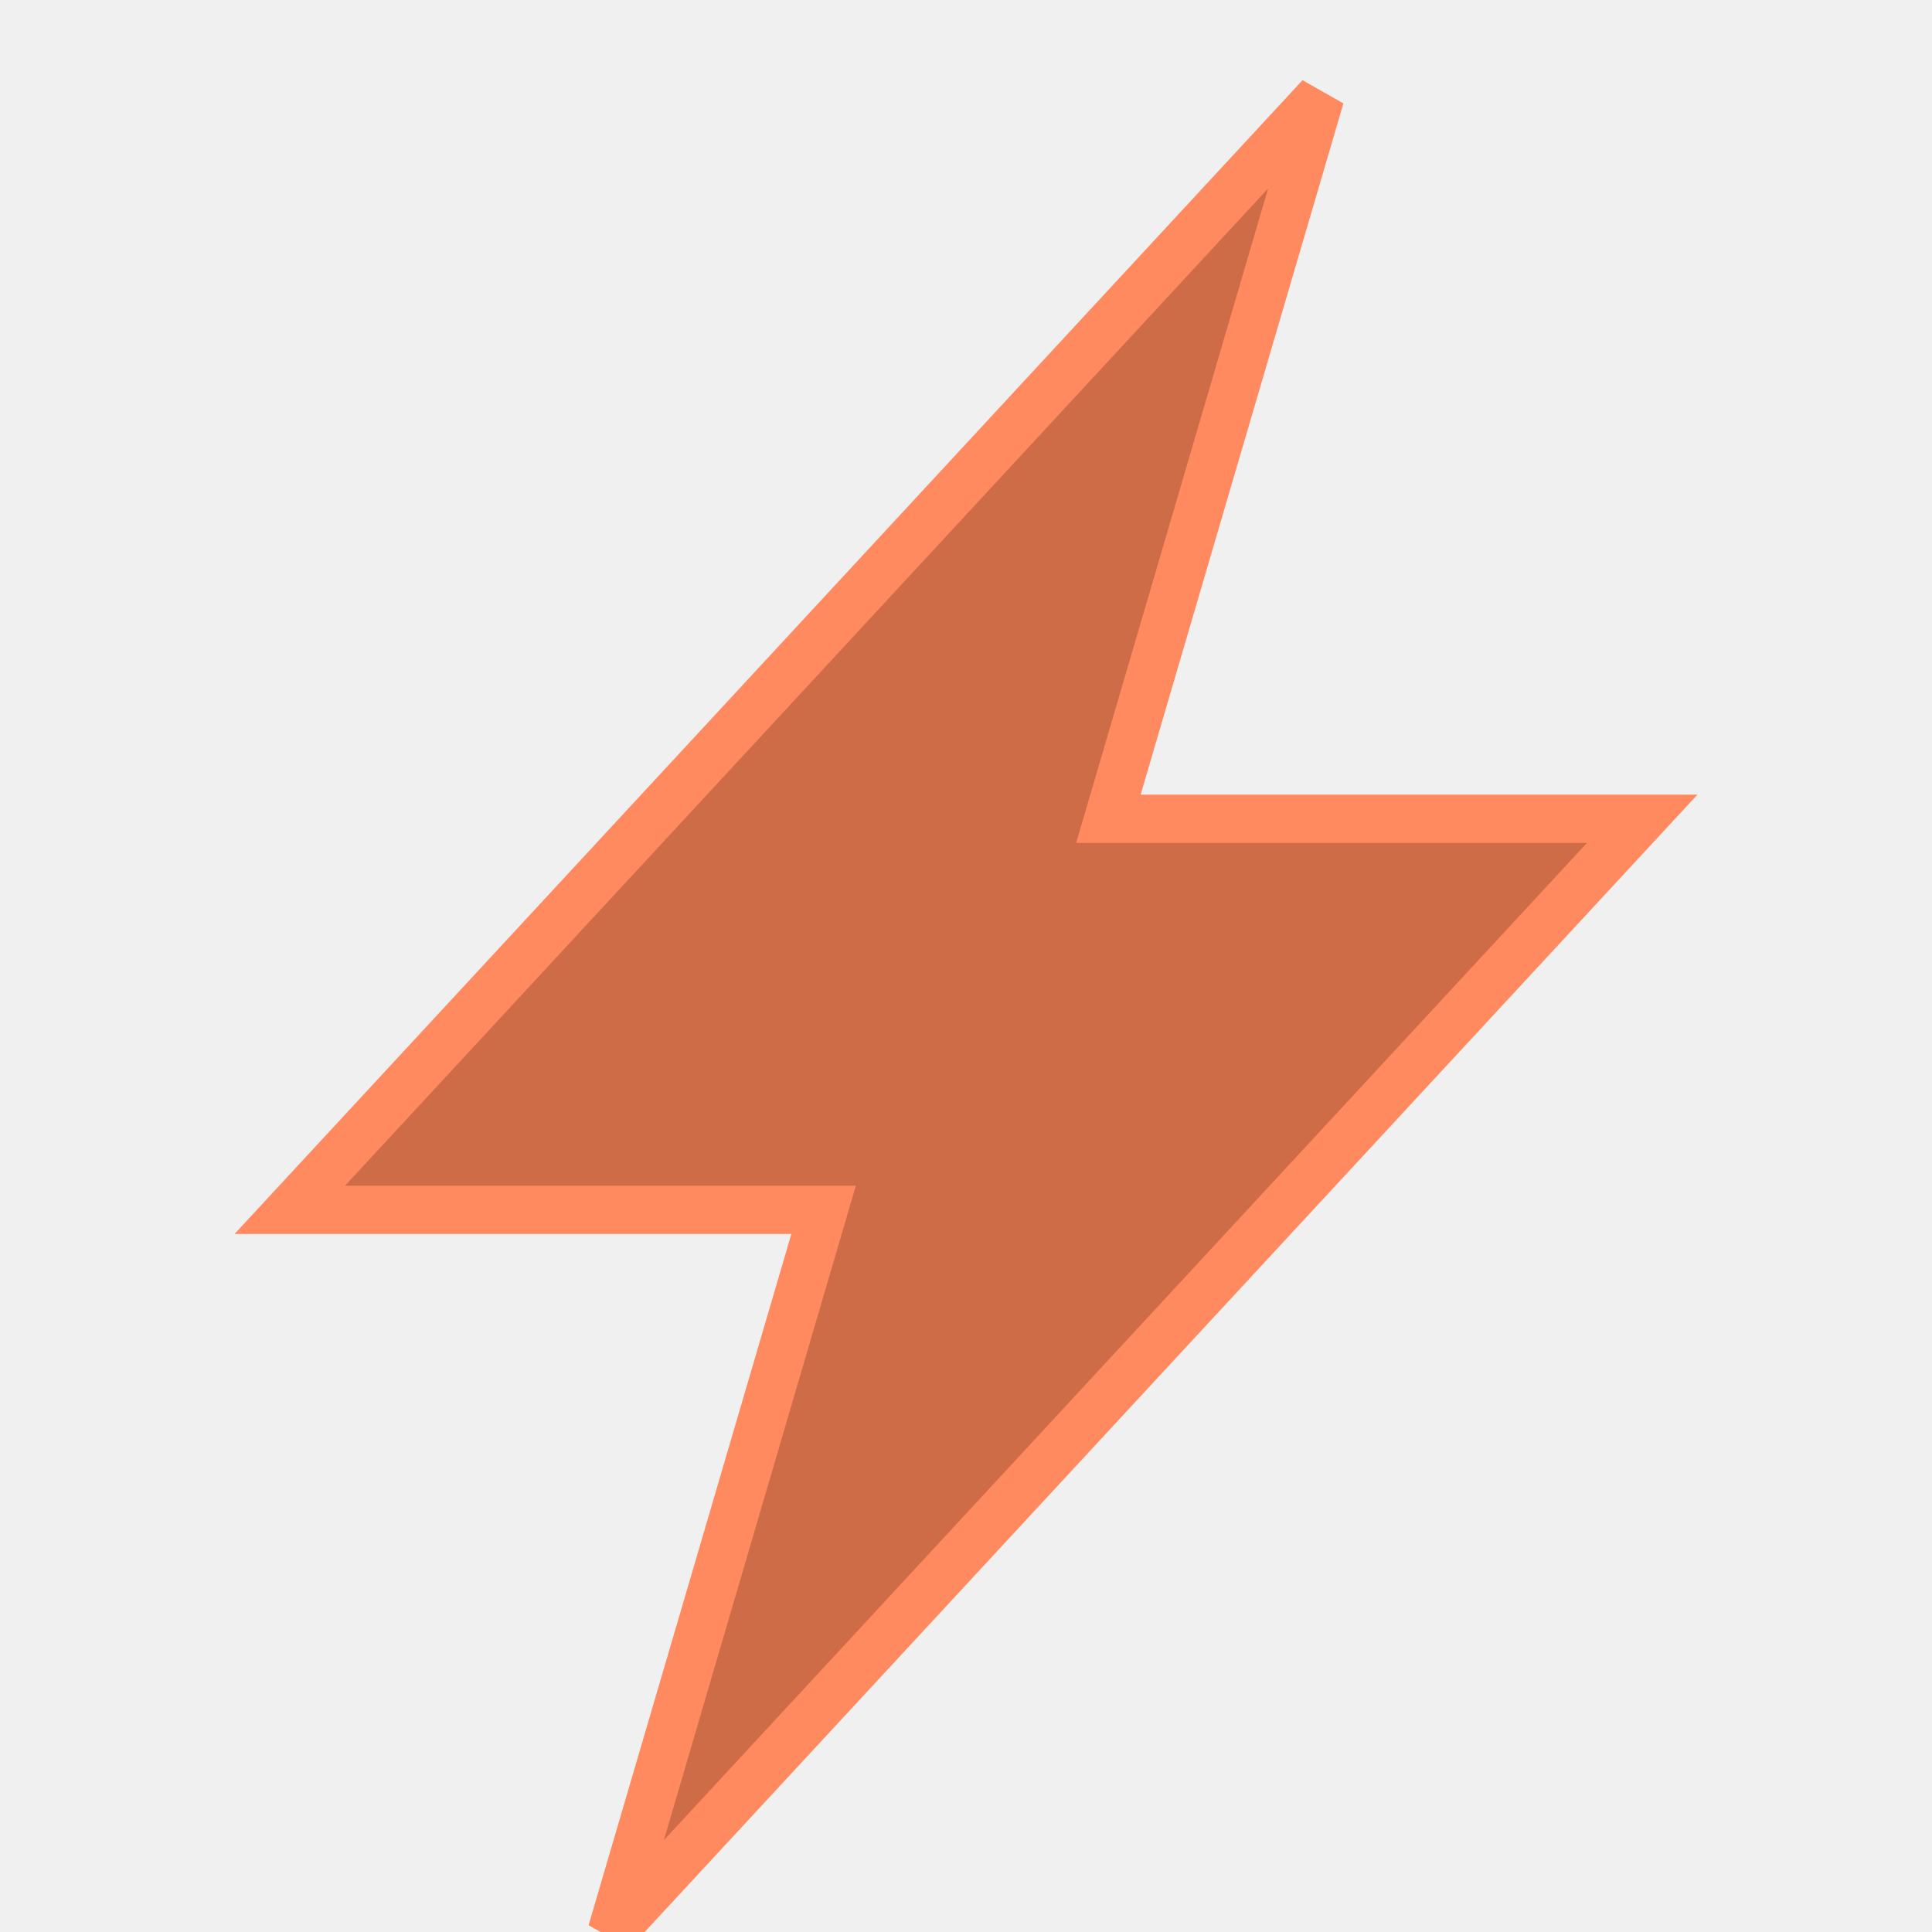
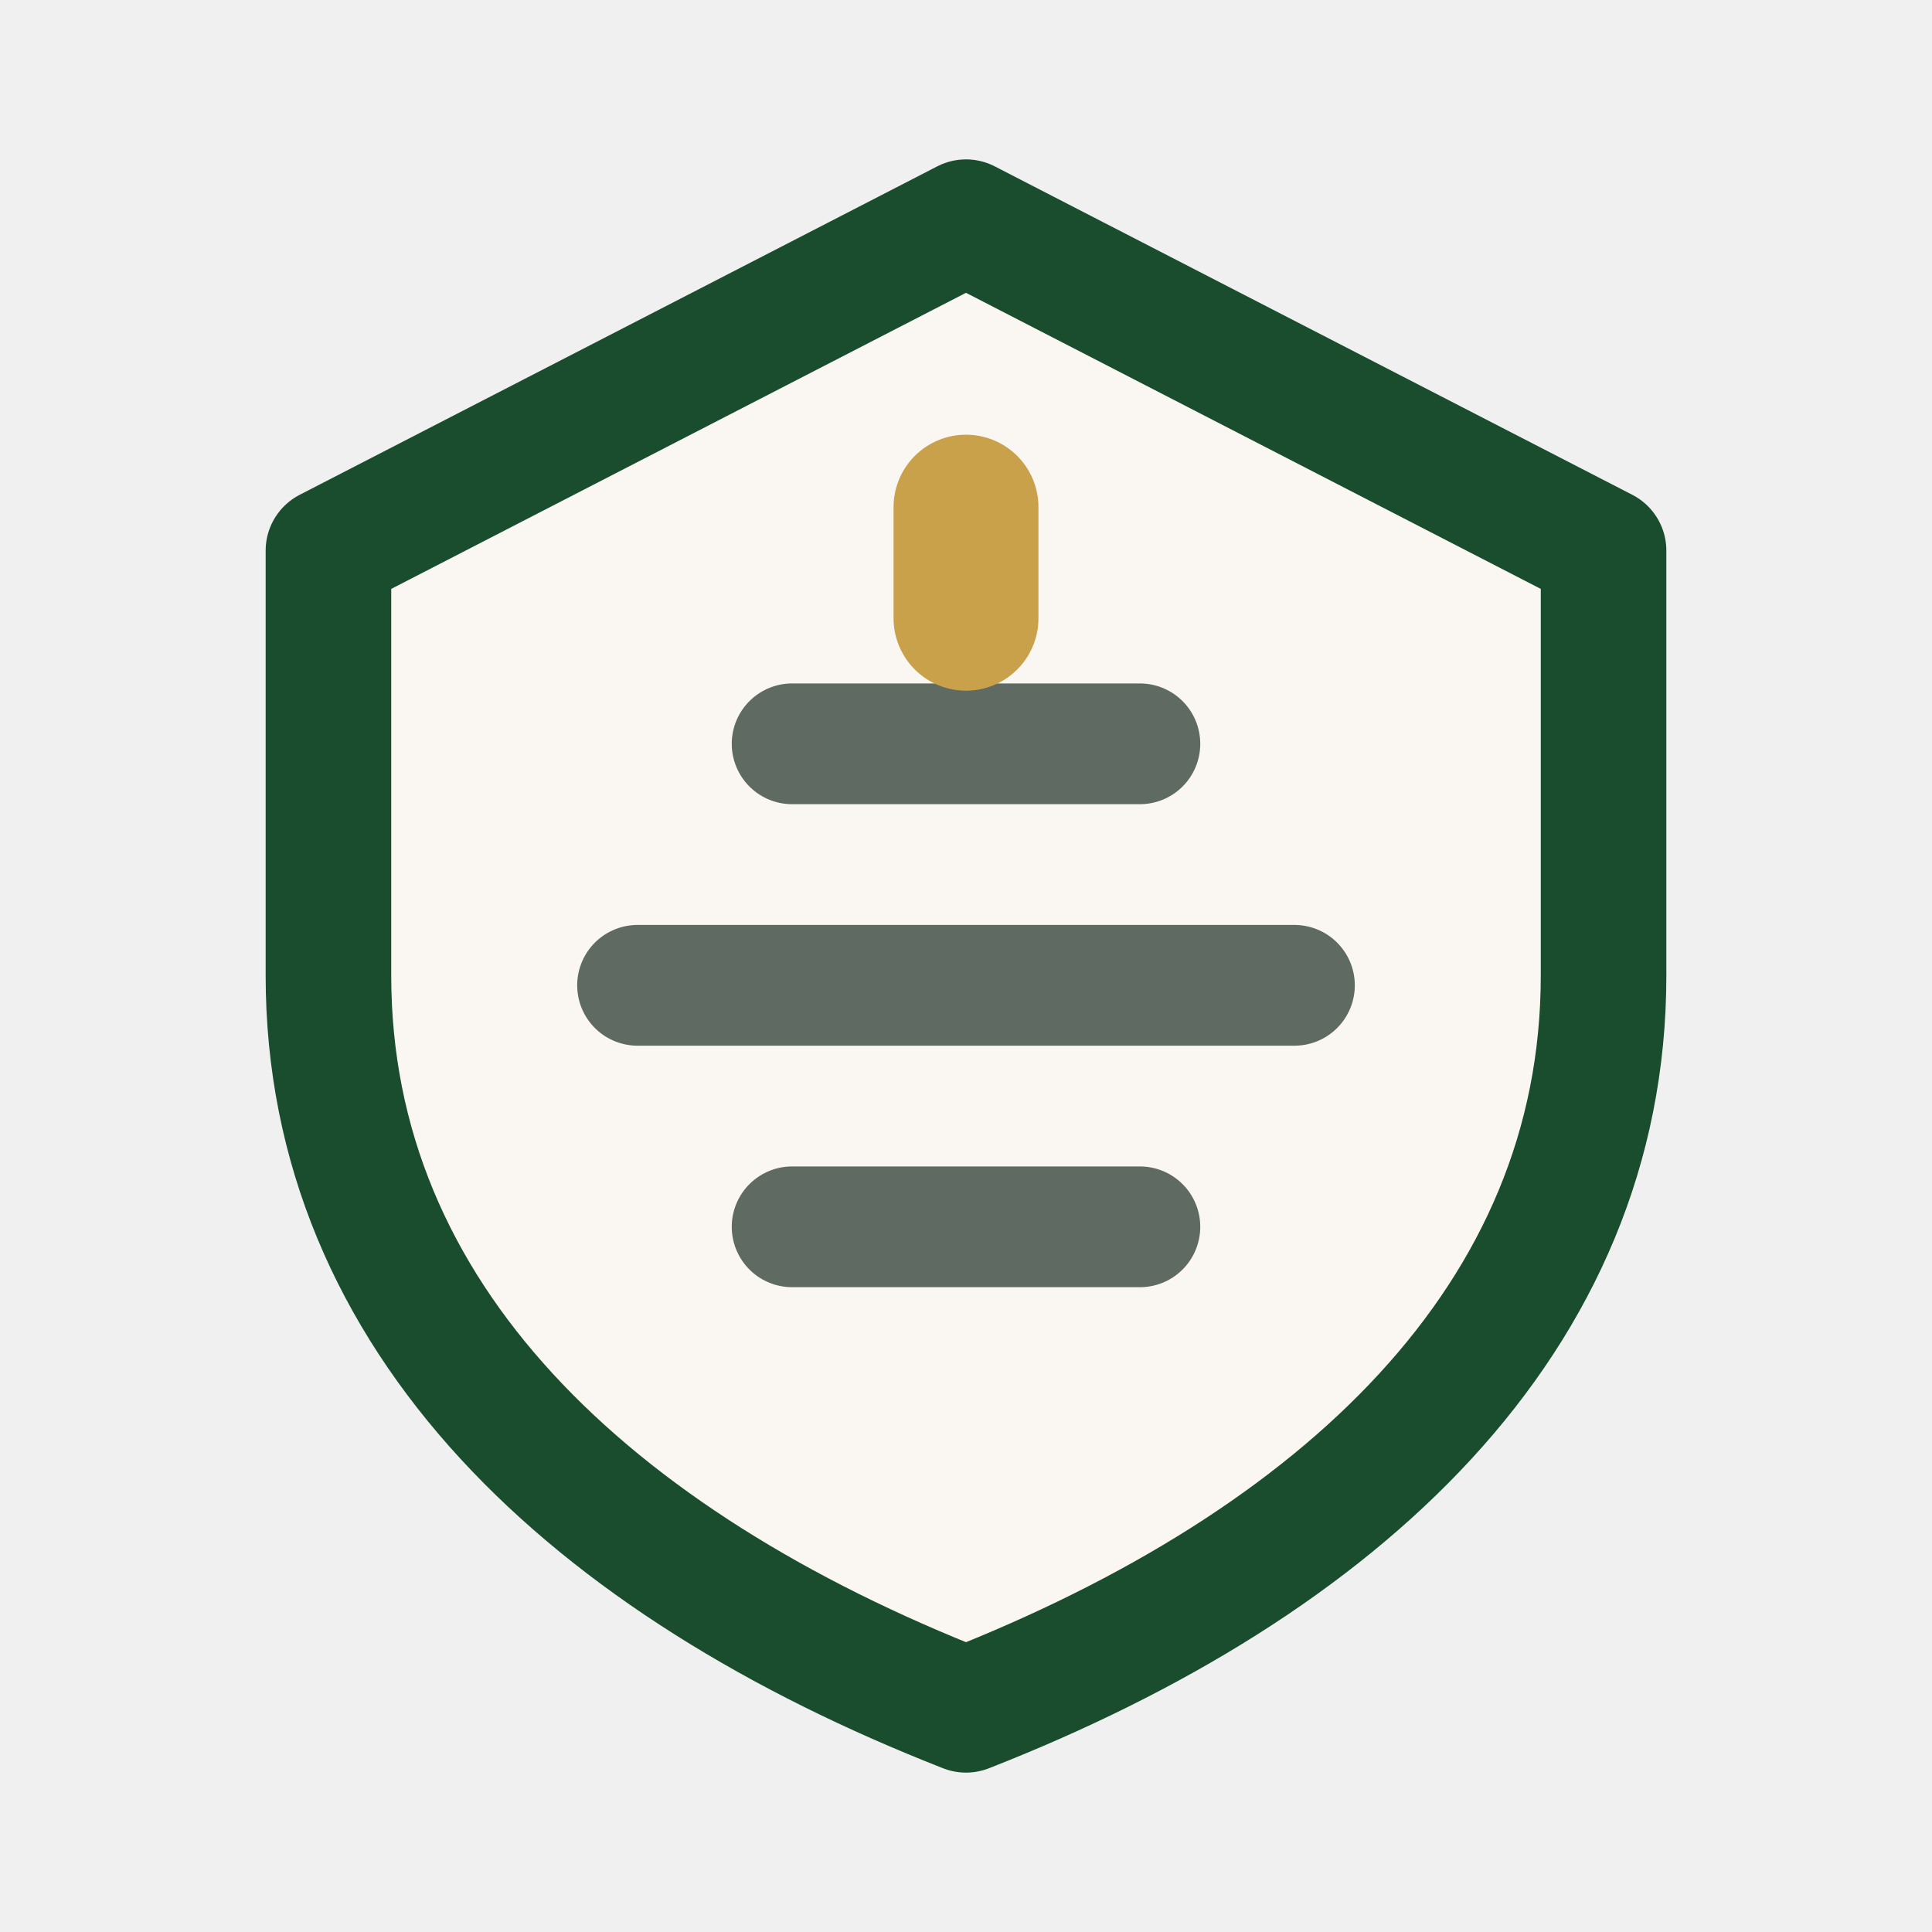
<svg xmlns="http://www.w3.org/2000/svg" width="20" height="20" viewBox="0 0 20 20" fill="none">
-   <g clip-path="url(#clip0_5225_3079)">
-     <path d="M17 8.476H11.474L13.667 1L3 12.524H8.526L6.333 20L17 8.476Z" fill="#CE6C48" />
-     <path d="M17 8.476H11.474L13.667 1L3 12.524H8.526L6.333 20L17 8.476Z" stroke="#FF8A60" stroke-width="0.5" />
-   </g>
-   <defs>
-     <clipPath id="clip0_5225_3079">
-       <rect width="20" height="20" fill="white" />
-     </clipPath>
-   </defs>
+   <path d="M10 2.3 3.4 5.7v4.4c0 3.55 2.72 6.08 6.6 7.6 3.88-1.52 6.6-4.05 6.6-7.6V5.7L10 2.3Z" fill="#FAF7F2" stroke="#1A4D2E" stroke-width="1.3" stroke-linejoin="round" />
+   <path d="M6.6 10.2h6.8M8.2 7.7h3.6M8.2 12.7h3.6" stroke="#5E6A62" stroke-width="1.25" stroke-linecap="round" />
+   <path d="M10 5.25v1.15" stroke="#C8A14A" stroke-width="1.5" stroke-linecap="round" />
</svg>
